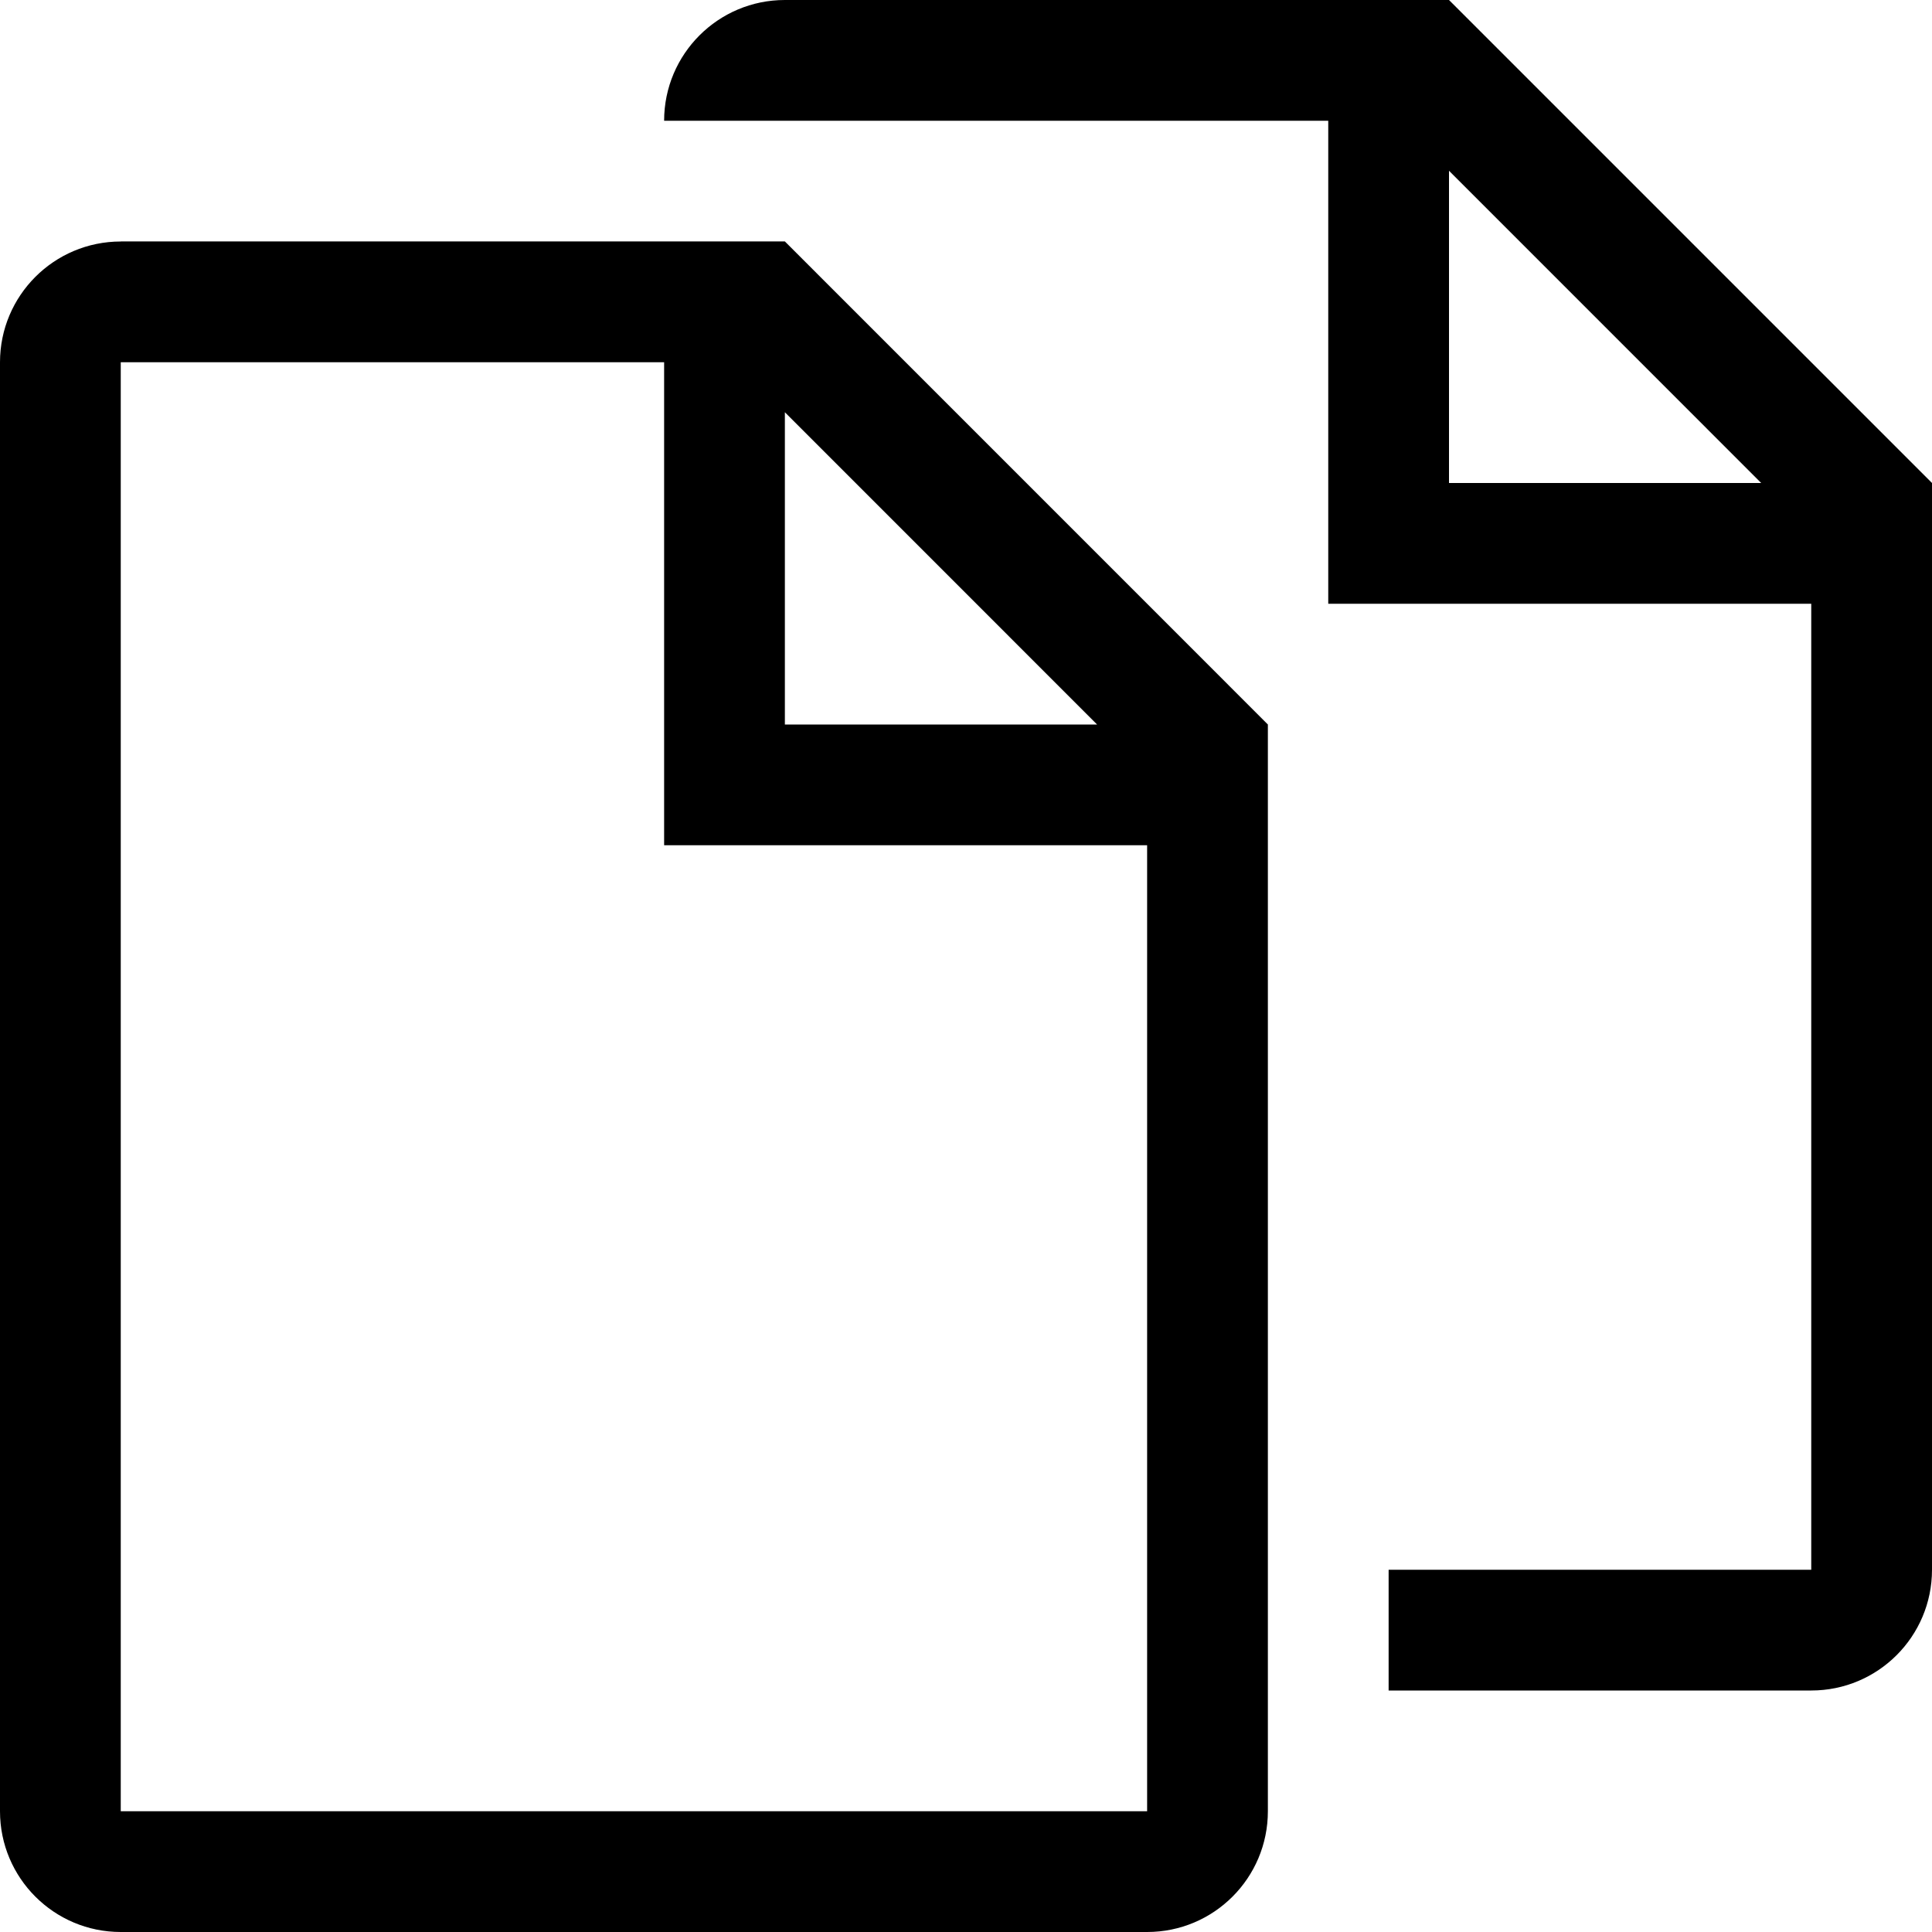
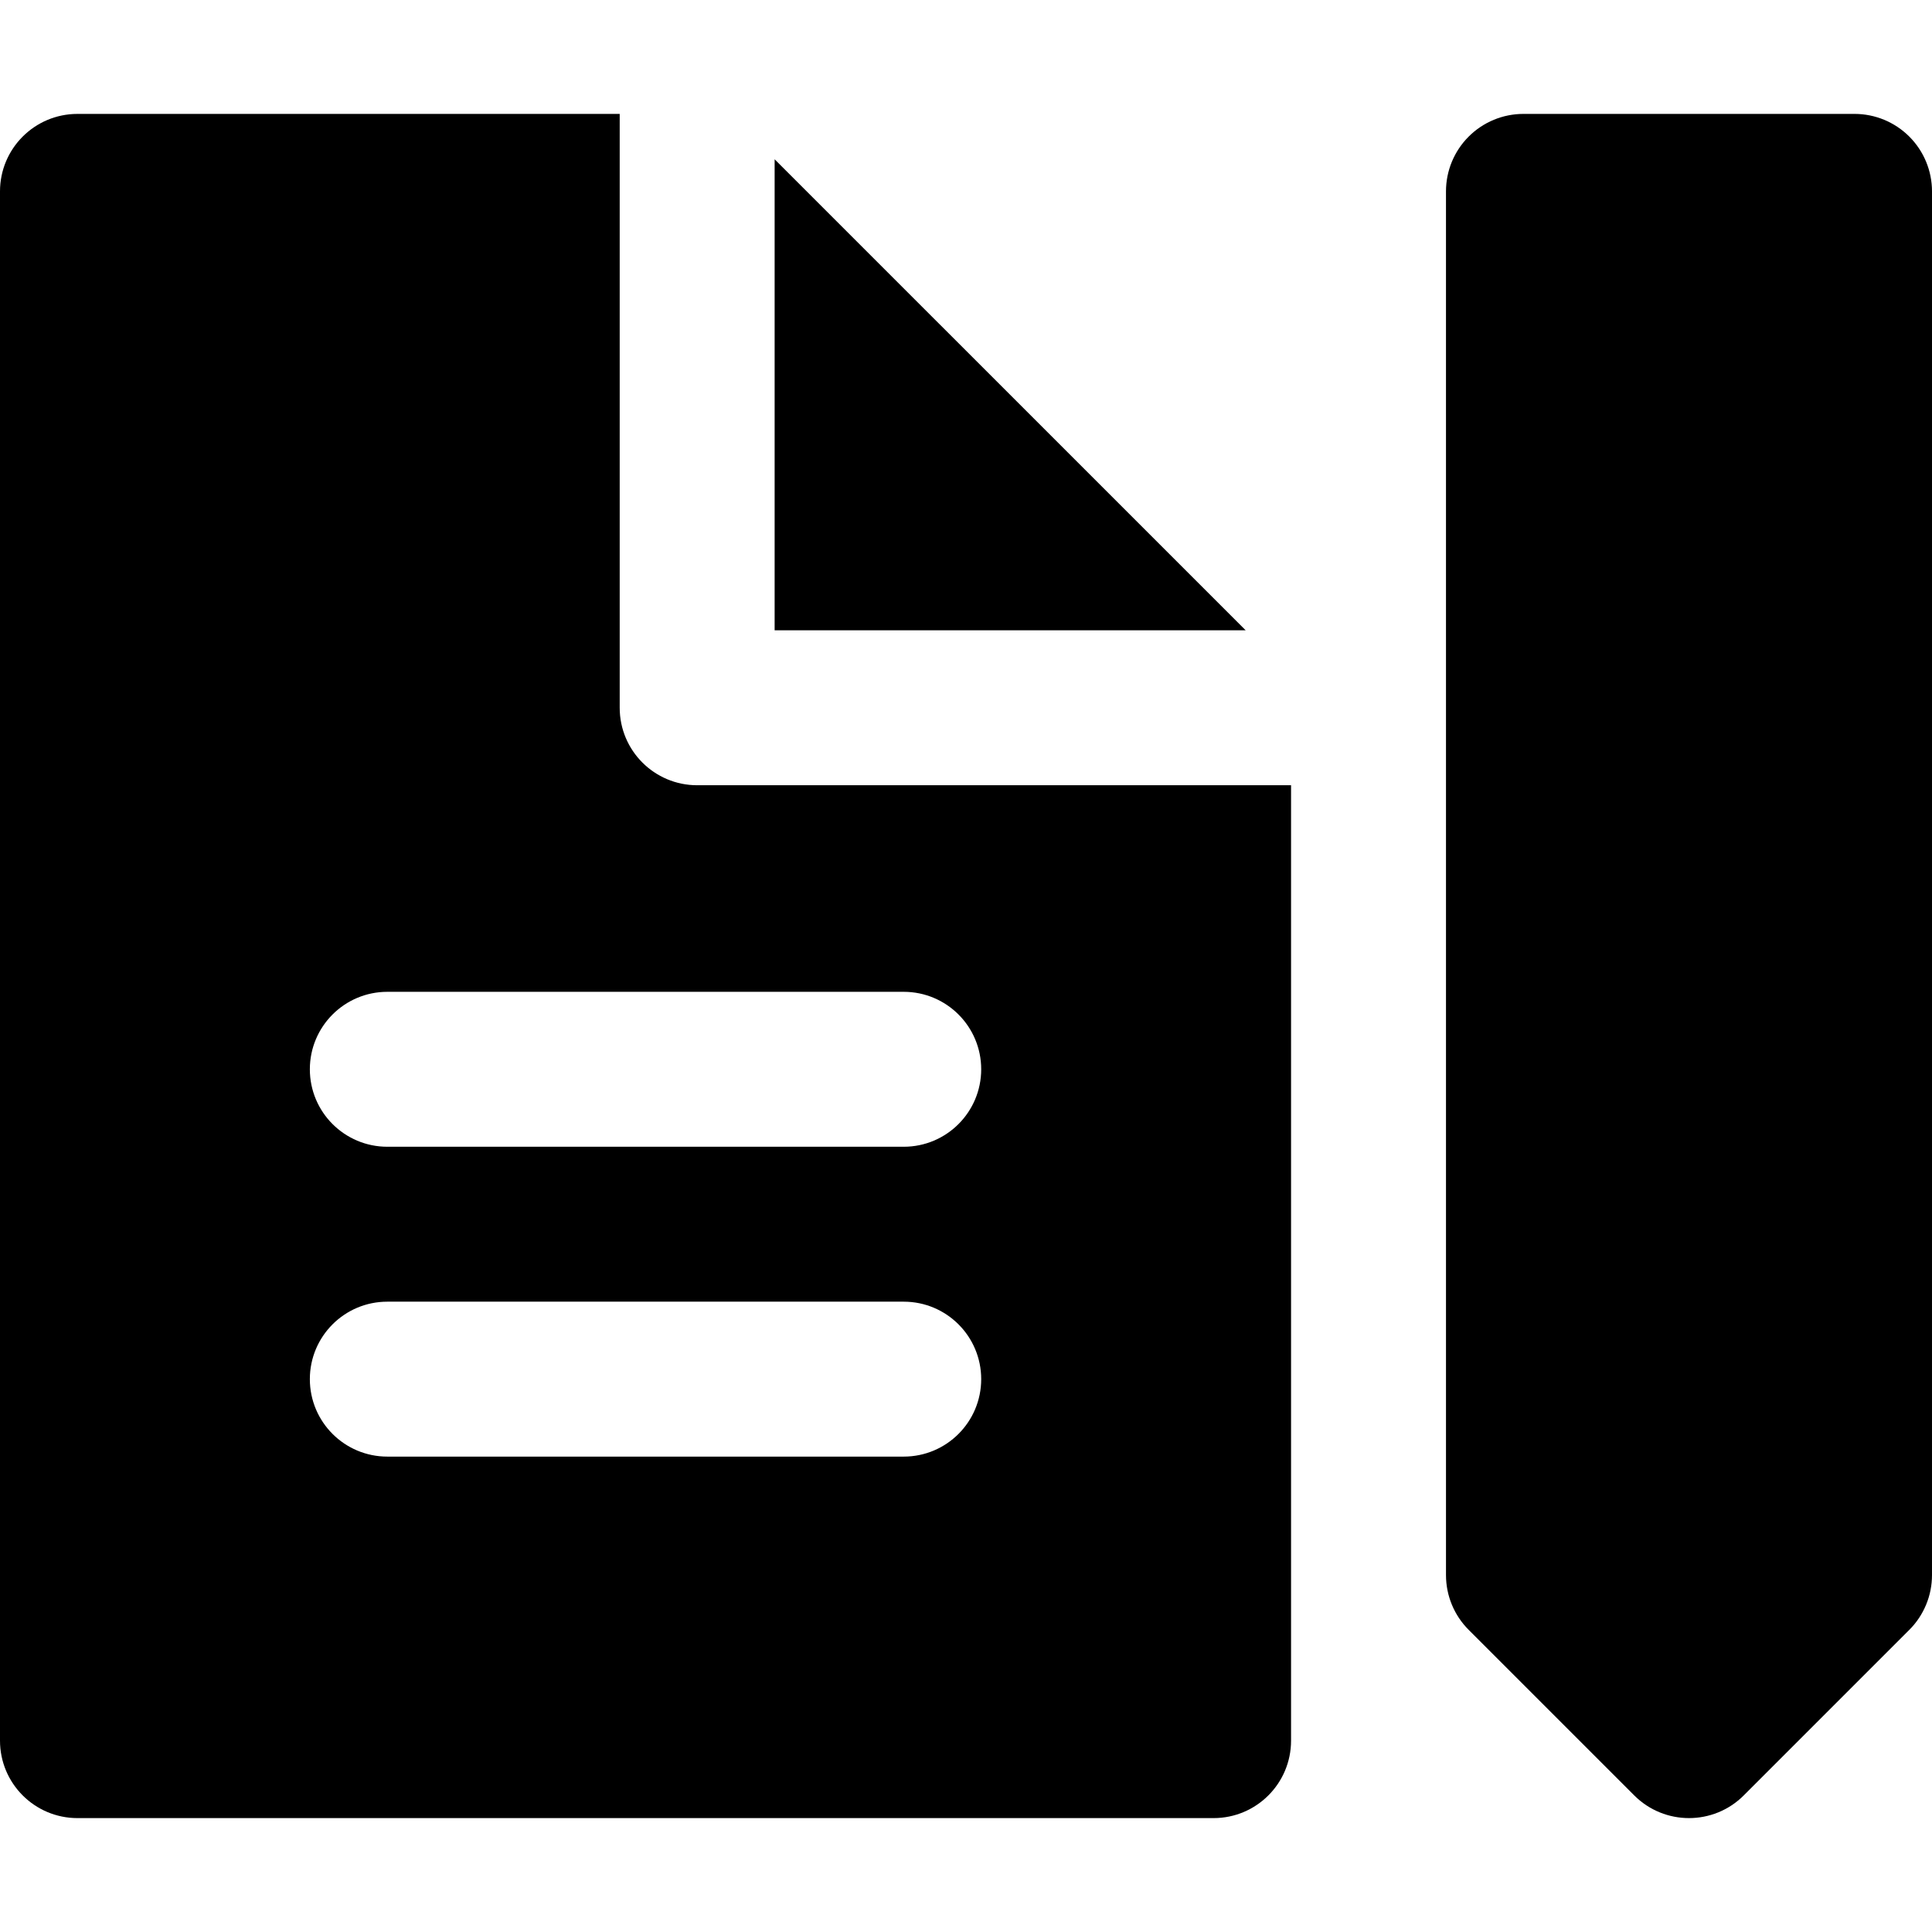
- <svg xmlns="http://www.w3.org/2000/svg" fill="#000000" width="50px" height="50px" viewBox="0 0 32 32" version="1.1">
-   <path d="M24 0h-11c-1.104 0-2 0.895-2 2h11v8h8v16h-7v2h7c1.105 0 2-0.895 2-2v-18zM24 8v-5.172l5.171 5.172h-5.171zM2 4c-1.105 0-2 0.896-2 2v24c0 1.105 0.895 2 2 2h17c1.105 0 2-0.895 2-2v-18l-8-8.001h-11zM19 30h-17v-24h9v8h8v16zM13 12v-5.172l5.171 5.172h-5.171z" />
+ <svg xmlns="http://www.w3.org/2000/svg" fill="#000000" height="50px" width="50px" version="1.1" id="Layer_1" viewBox="0 0 512.001 512.001" xml:space="preserve">
+   <g>
+     <g>
+       <path d="M184.757,208.096c-11.337,0-20.529-9.193-20.529-20.529V30.187h-143.7C9.191,30.187,0,39.379,0,50.716v410.571    c0,11.336,9.191,20.529,20.529,20.529h301.086c11.337,0,20.529-9.193,20.529-20.529V208.096H184.757z M239.5,386.016H102.643    c-11.337,0-20.529-9.193-20.529-20.529c0-11.339,9.191-20.529,20.529-20.529H239.5c11.337,0,20.529,9.19,20.529,20.529    C260.028,376.823,250.837,386.016,239.5,386.016z M239.5,303.901H102.643c-11.337,0-20.529-9.193-20.529-20.529    c0-11.339,9.191-20.529,20.529-20.529H239.5c11.337,0,20.529,9.19,20.529,20.529C260.028,294.709,250.837,303.901,239.5,303.901z" />
+     </g>
+   </g>
+   <g>
+     <g>
+       <polygon points="205.286,42.212 205.286,167.039 330.117,167.039   " />
+     </g>
+   </g>
+   <g>
+     <g>
+       <path d="M505.988,36.199c-3.85-3.85-9.071-6.013-14.516-6.013h-87.743c-5.446,0-10.667,2.162-14.516,6.013    c-3.85,3.85-6.012,9.071-6.012,14.516l0.001,118.043v37.615l0.001,211.043c0,5.444,2.162,10.665,6.014,14.514l43.87,43.87    c4.009,4.01,9.263,6.015,14.515,6.015c5.253,0,10.508-2.005,14.515-6.015l43.87-43.87c3.85-3.85,6.013-9.071,6.013-14.514    l0.003-366.702C512,45.27,509.838,40.049,505.988,36.199z" />
+     </g>
+   </g>
</svg>
